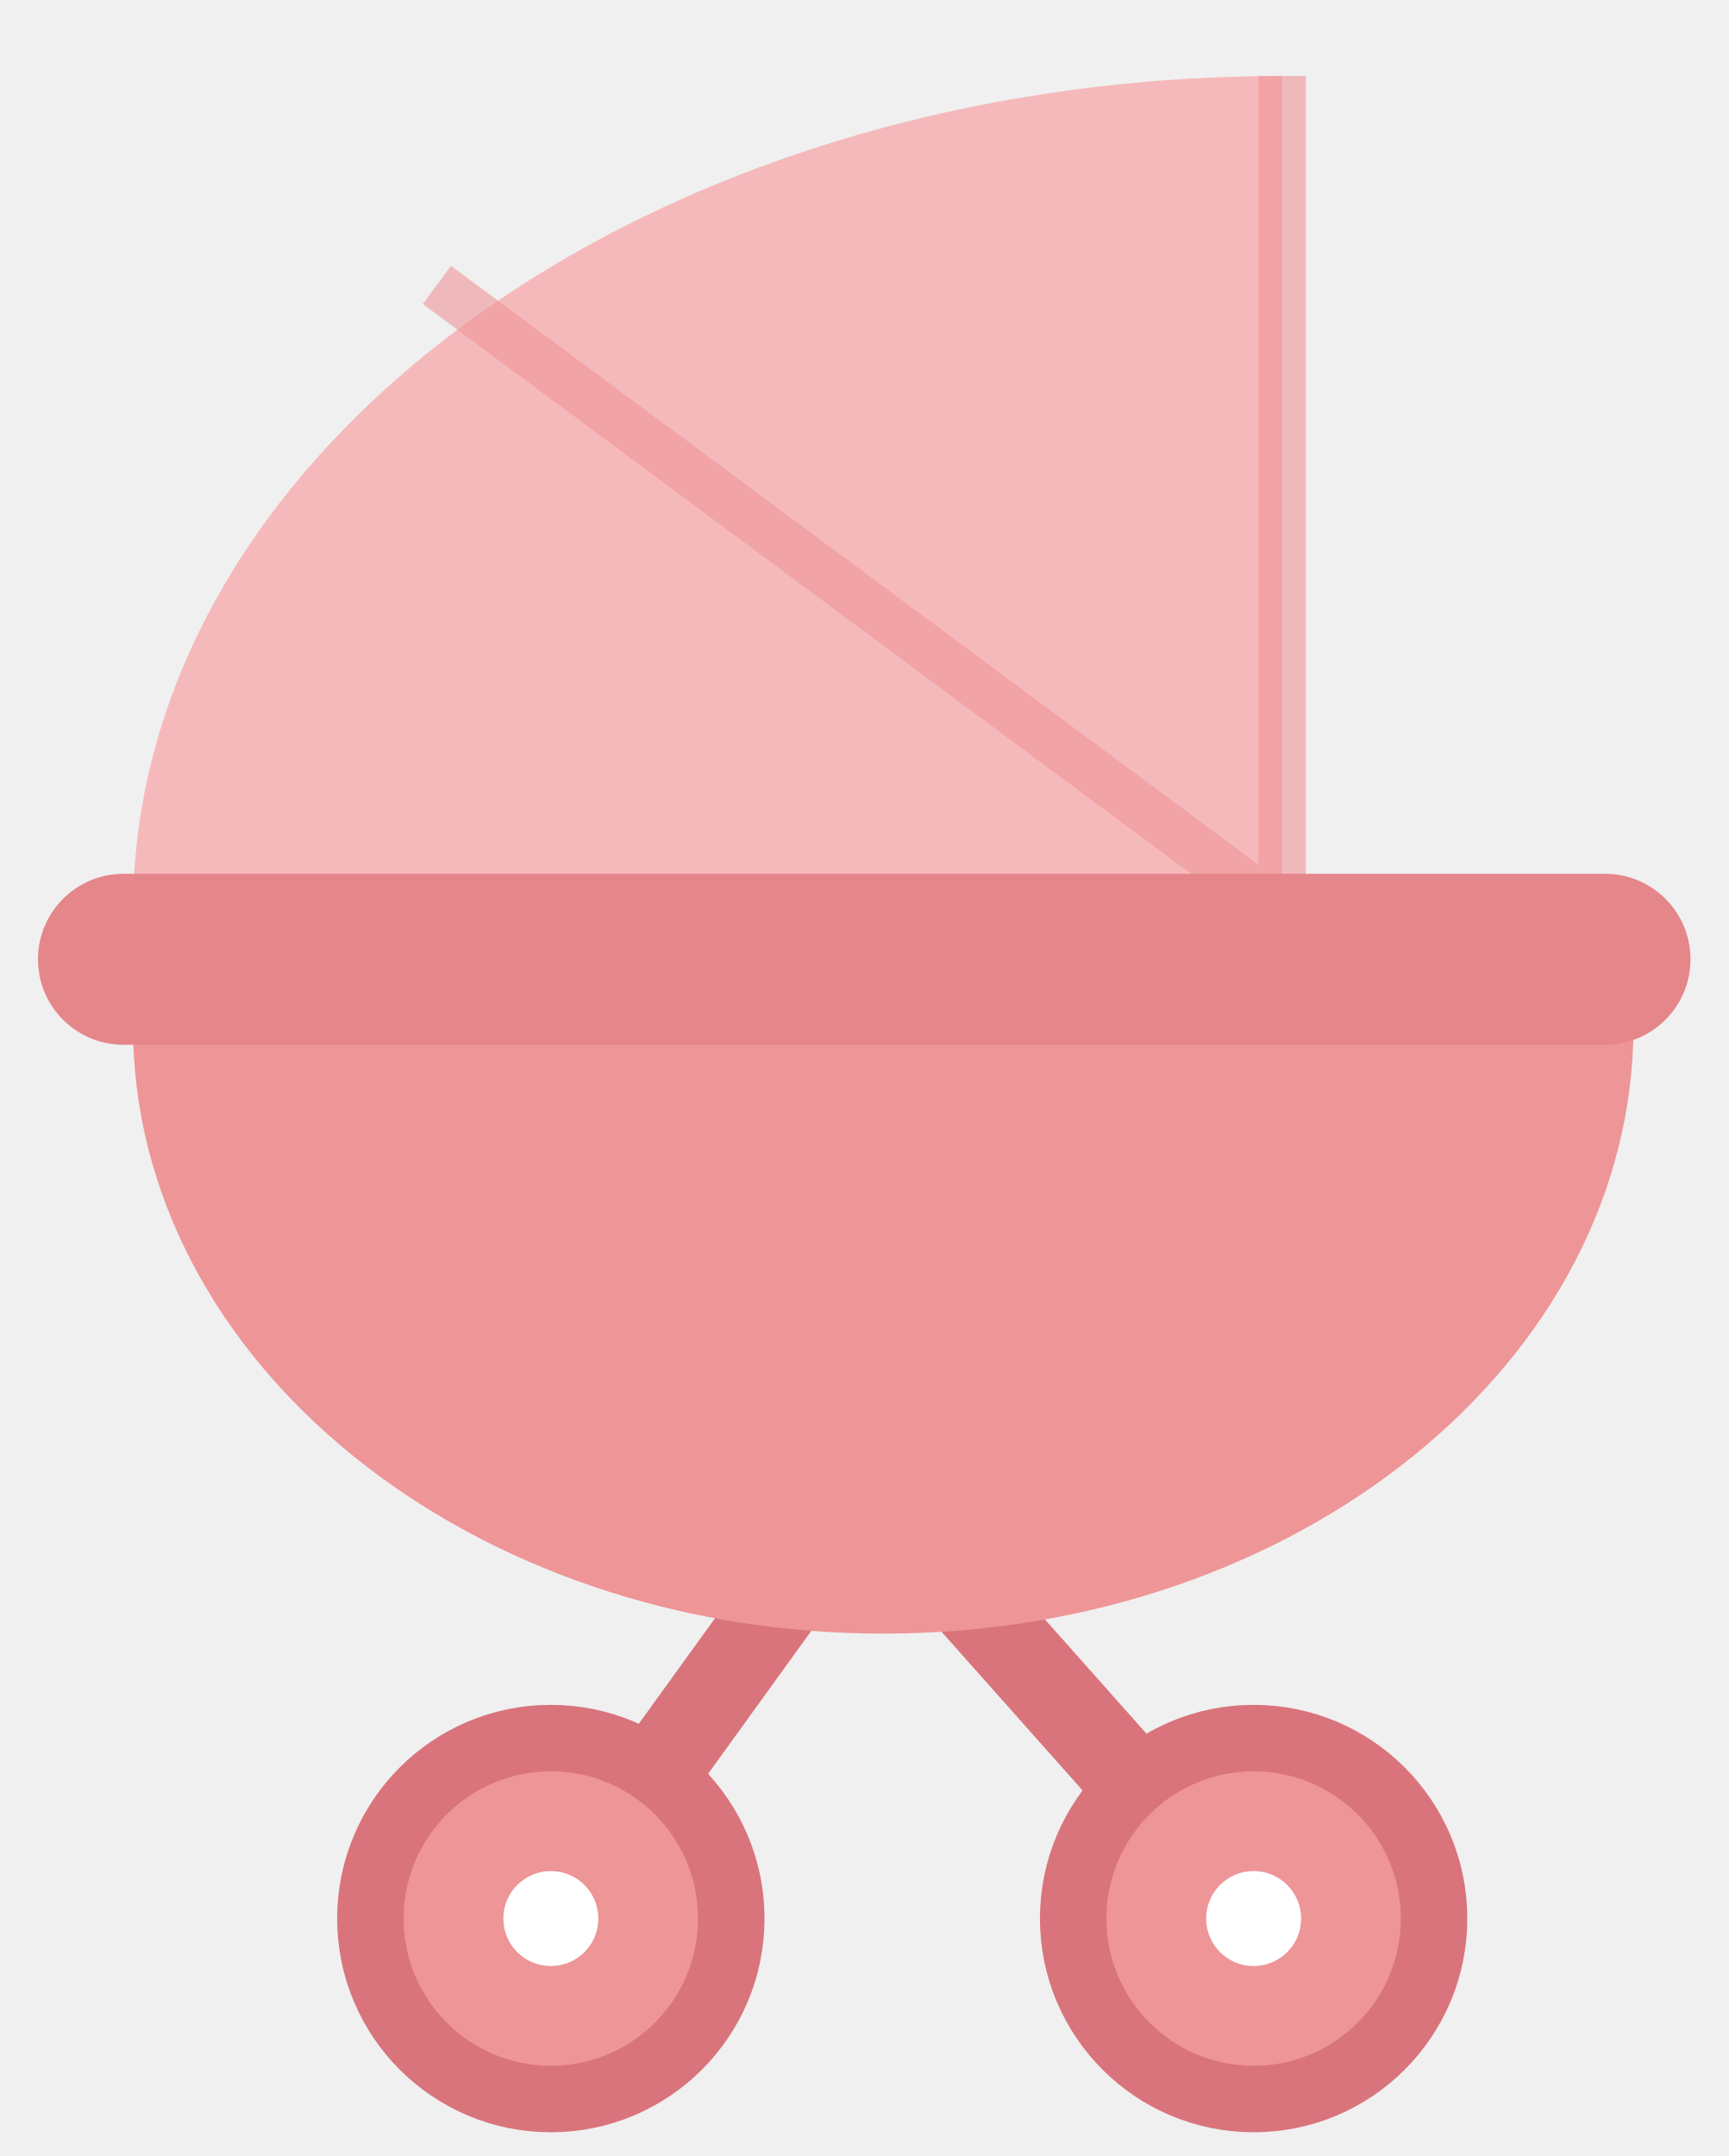
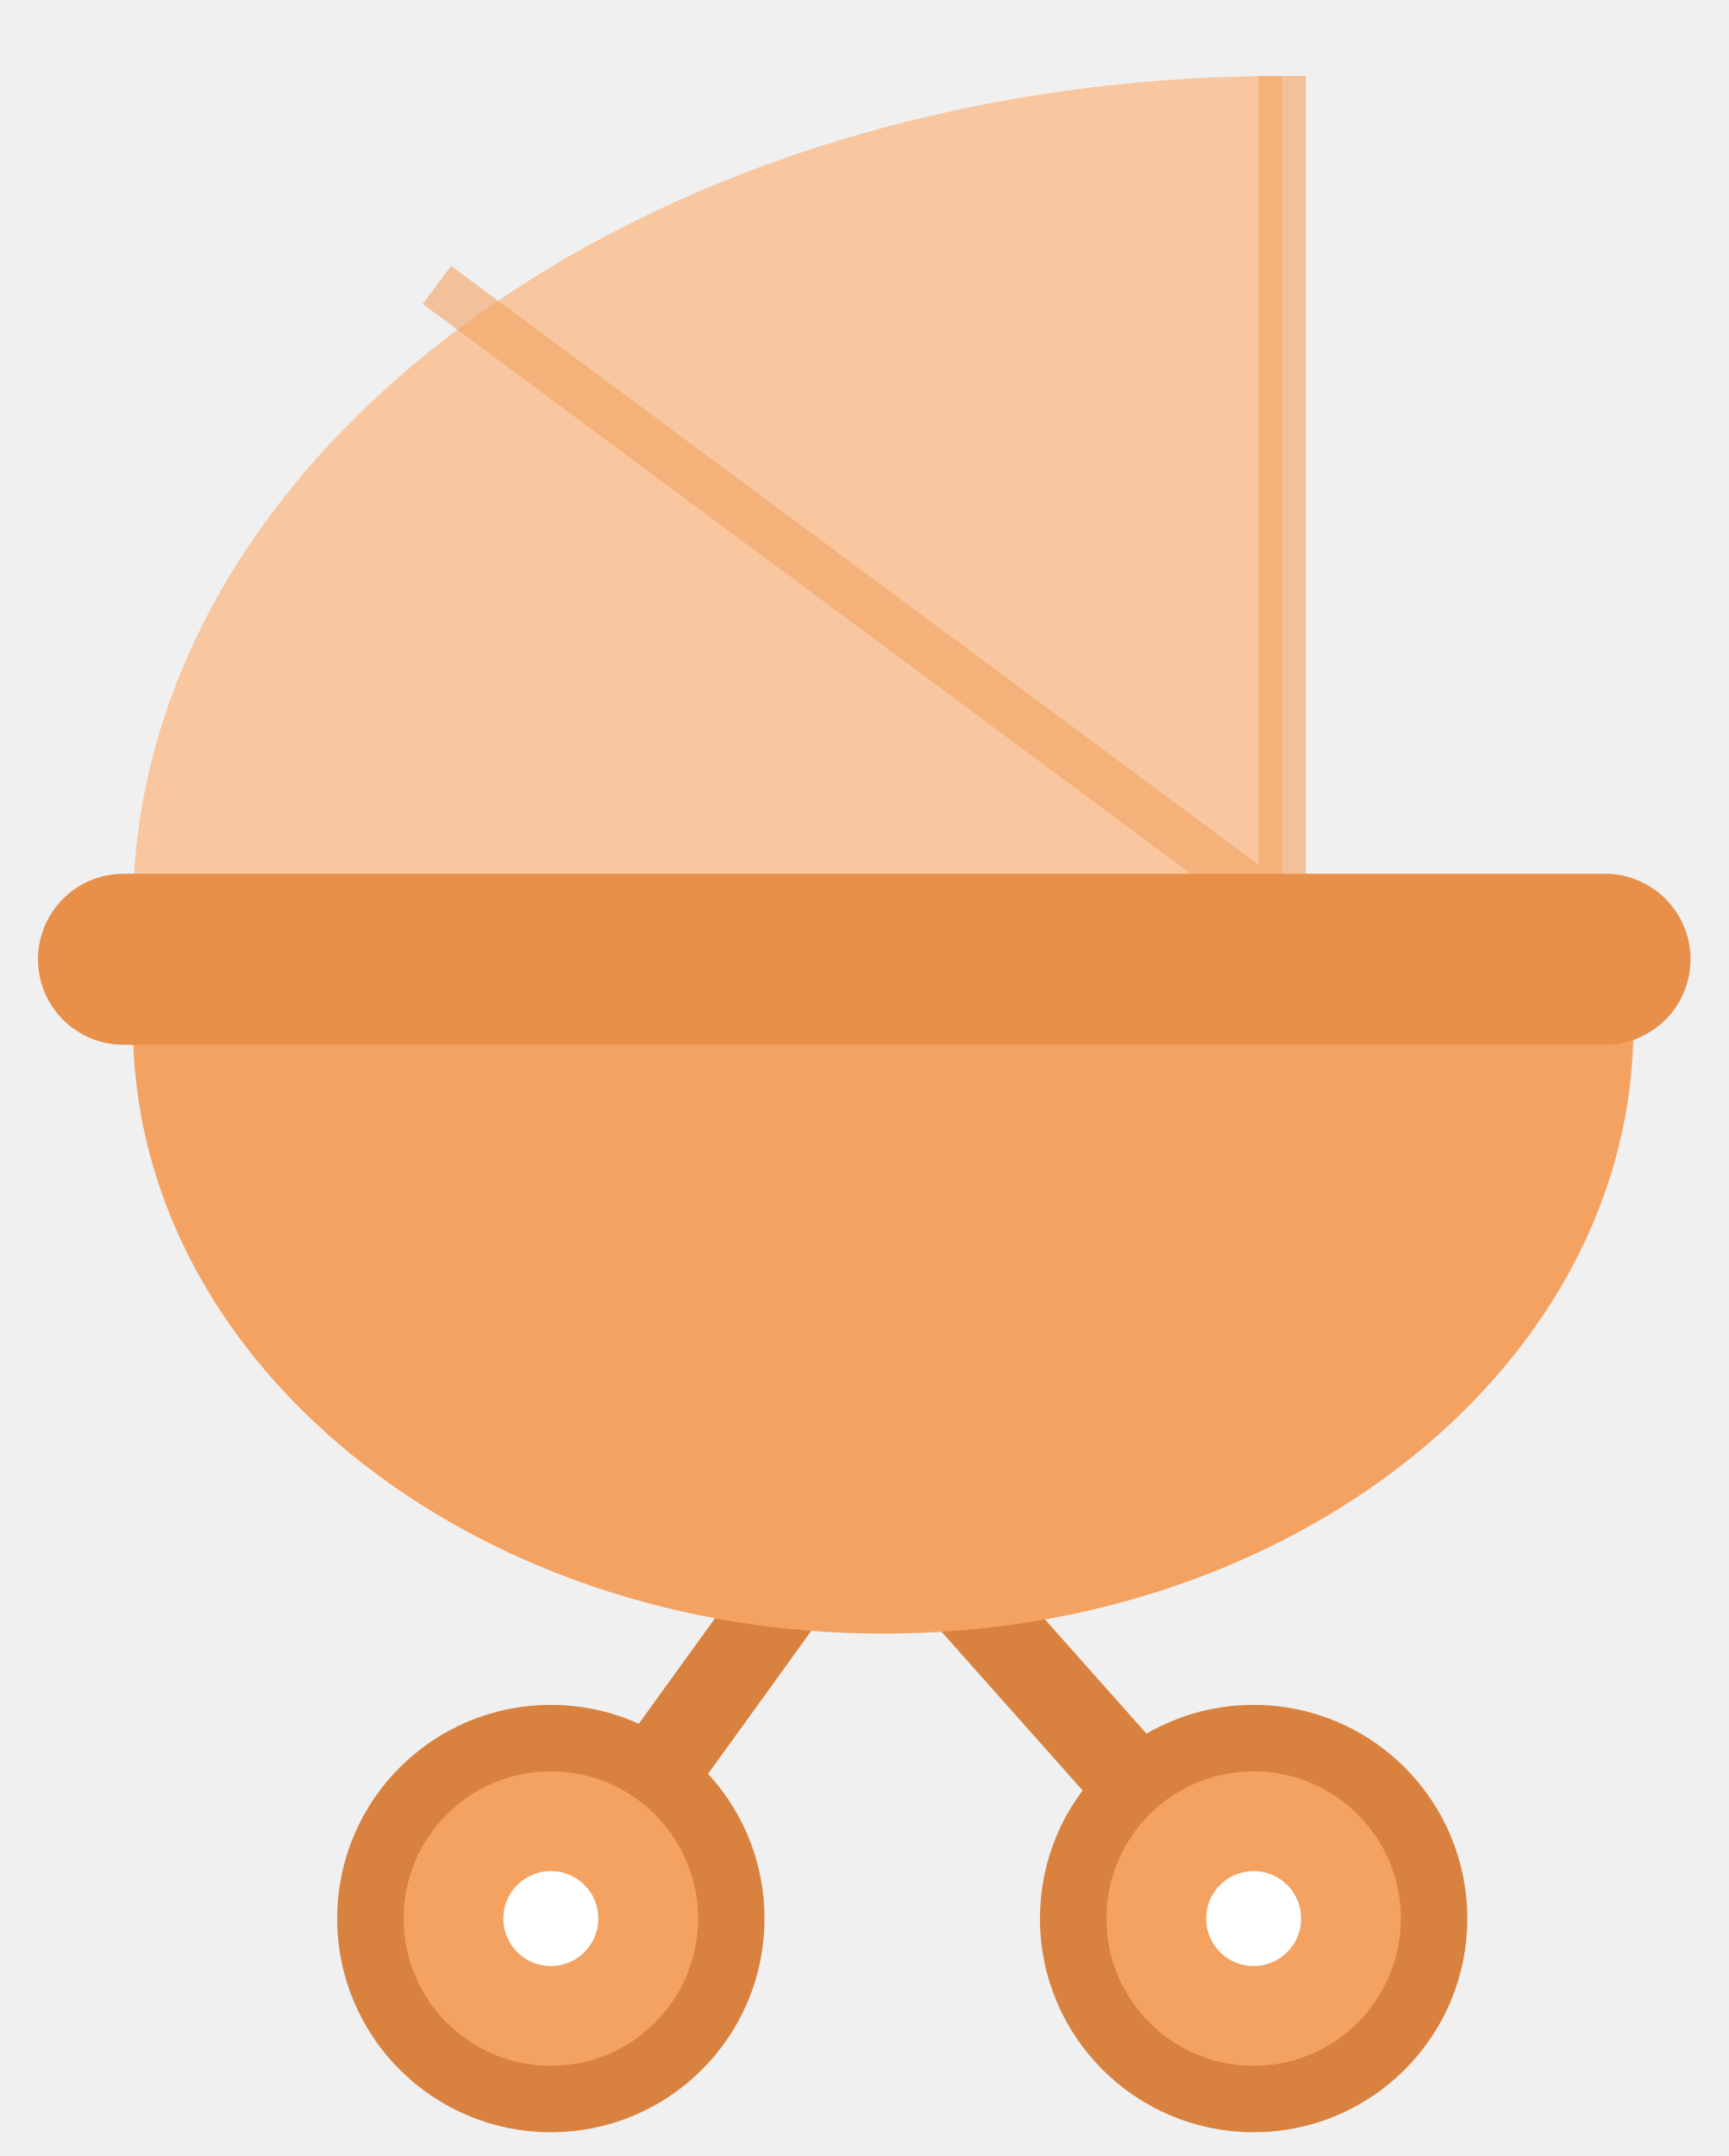
<svg xmlns="http://www.w3.org/2000/svg" viewBox="0 0 182 227">
-   <path d="M84 166 58 202M100 166 132 202" stroke="#d9747c" stroke-width="9" stroke-linecap="round" />
-   <path d="M14 96A121 88 0 0 1 135 8V96Z" fill="#f6b9bb" />
-   <path d="M135 8V96L46 30" fill="none" stroke="#ee9597" stroke-width="5" stroke-linejoin="round" opacity=".6" />
-   <path d="M14 108H172A79 64 0 0 1 14 108Z" fill="#ee9597" />
-   <rect x="4" y="92" width="174" height="18" rx="9" fill="#e5868a" />
-   <circle cx="58" cy="202" r="19" fill="#ee9597" stroke="#d9747c" stroke-width="7" />
-   <circle cx="132" cy="202" r="19" fill="#ee9597" stroke="#d9747c" stroke-width="7" />
+   <path d="M84 166 58 202M100 166 132 202" stroke="#d9823f" stroke-width="9" stroke-linecap="round" />
+   <path d="M14 96A121 88 0 0 1 135 8V96Z" fill="#f8c79f" />
+   <path d="M135 8V96L46 30" fill="none" stroke="#F4A261" stroke-width="5" stroke-linejoin="round" opacity=".6" />
+   <path d="M14 108H172A79 64 0 0 1 14 108Z" fill="#F4A261" />
+   <rect x="4" y="92" width="174" height="18" rx="9" fill="#e88f4a" />
+   <circle cx="58" cy="202" r="19" fill="#F4A261" stroke="#d9823f" stroke-width="7" />
+   <circle cx="132" cy="202" r="19" fill="#F4A261" stroke="#d9823f" stroke-width="7" />
  <circle cx="58" cy="202" r="5" fill="#fff" />
  <circle cx="132" cy="202" r="5" fill="#fff" />
</svg>
